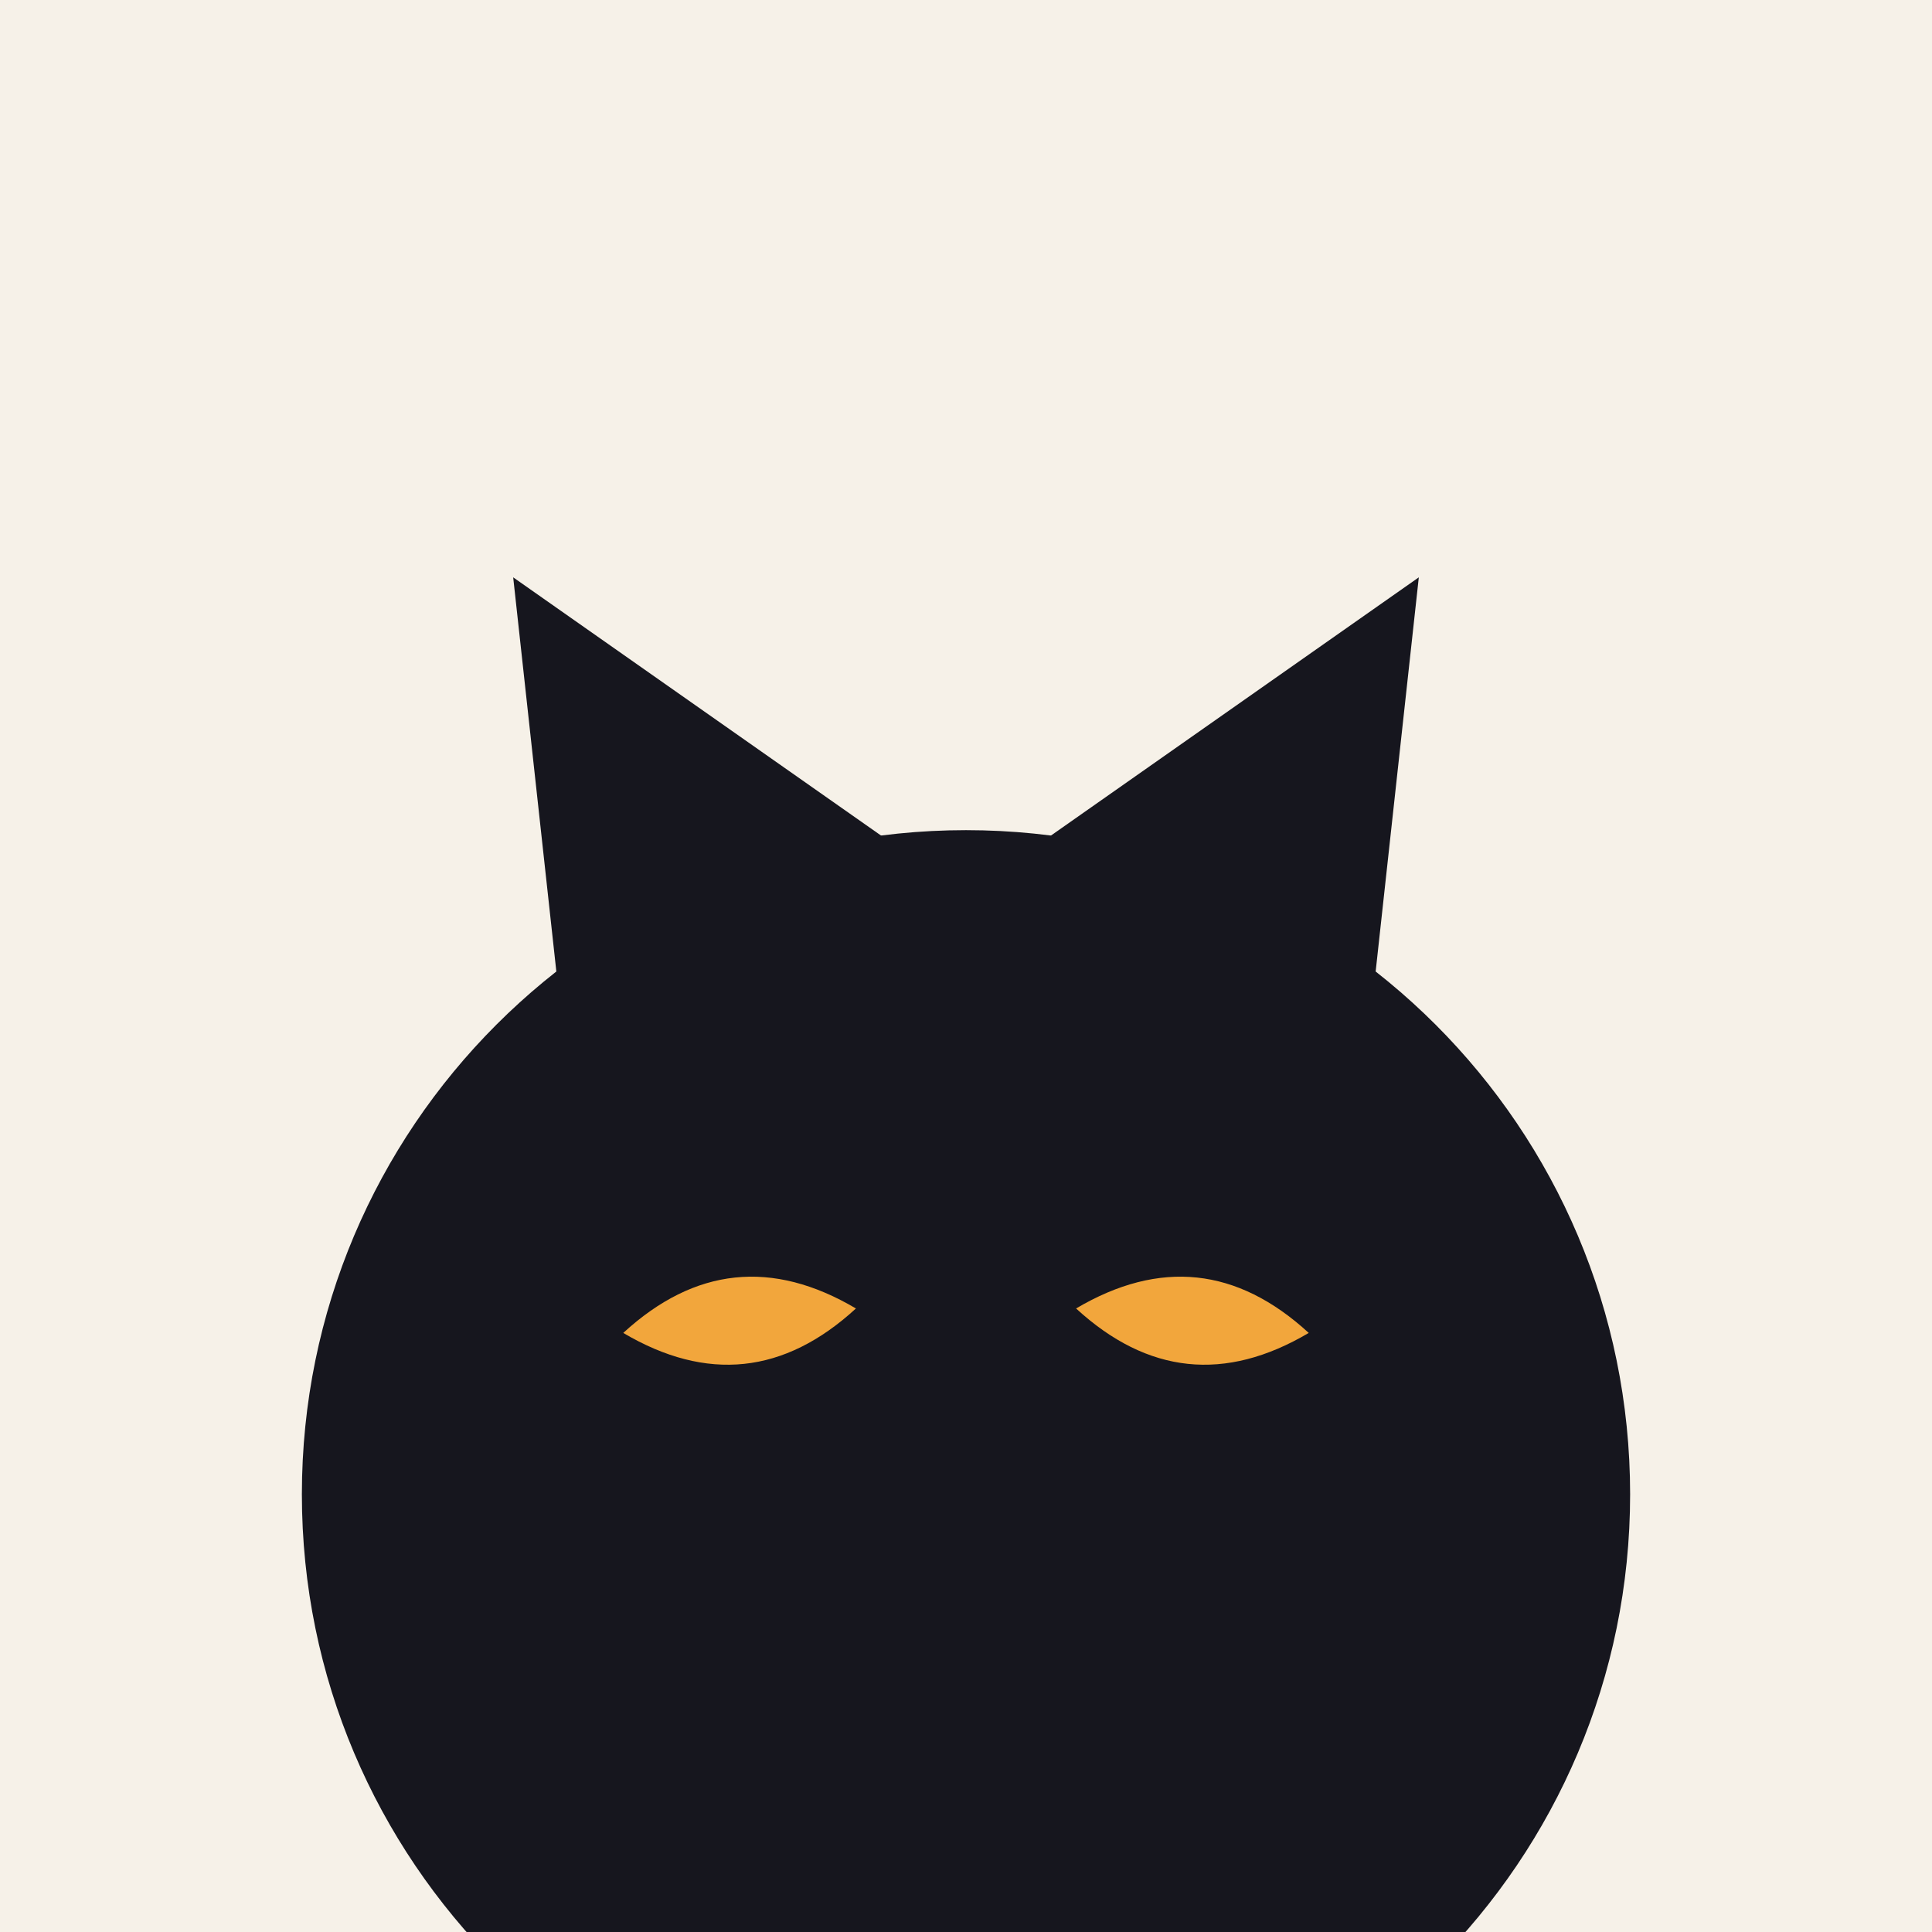
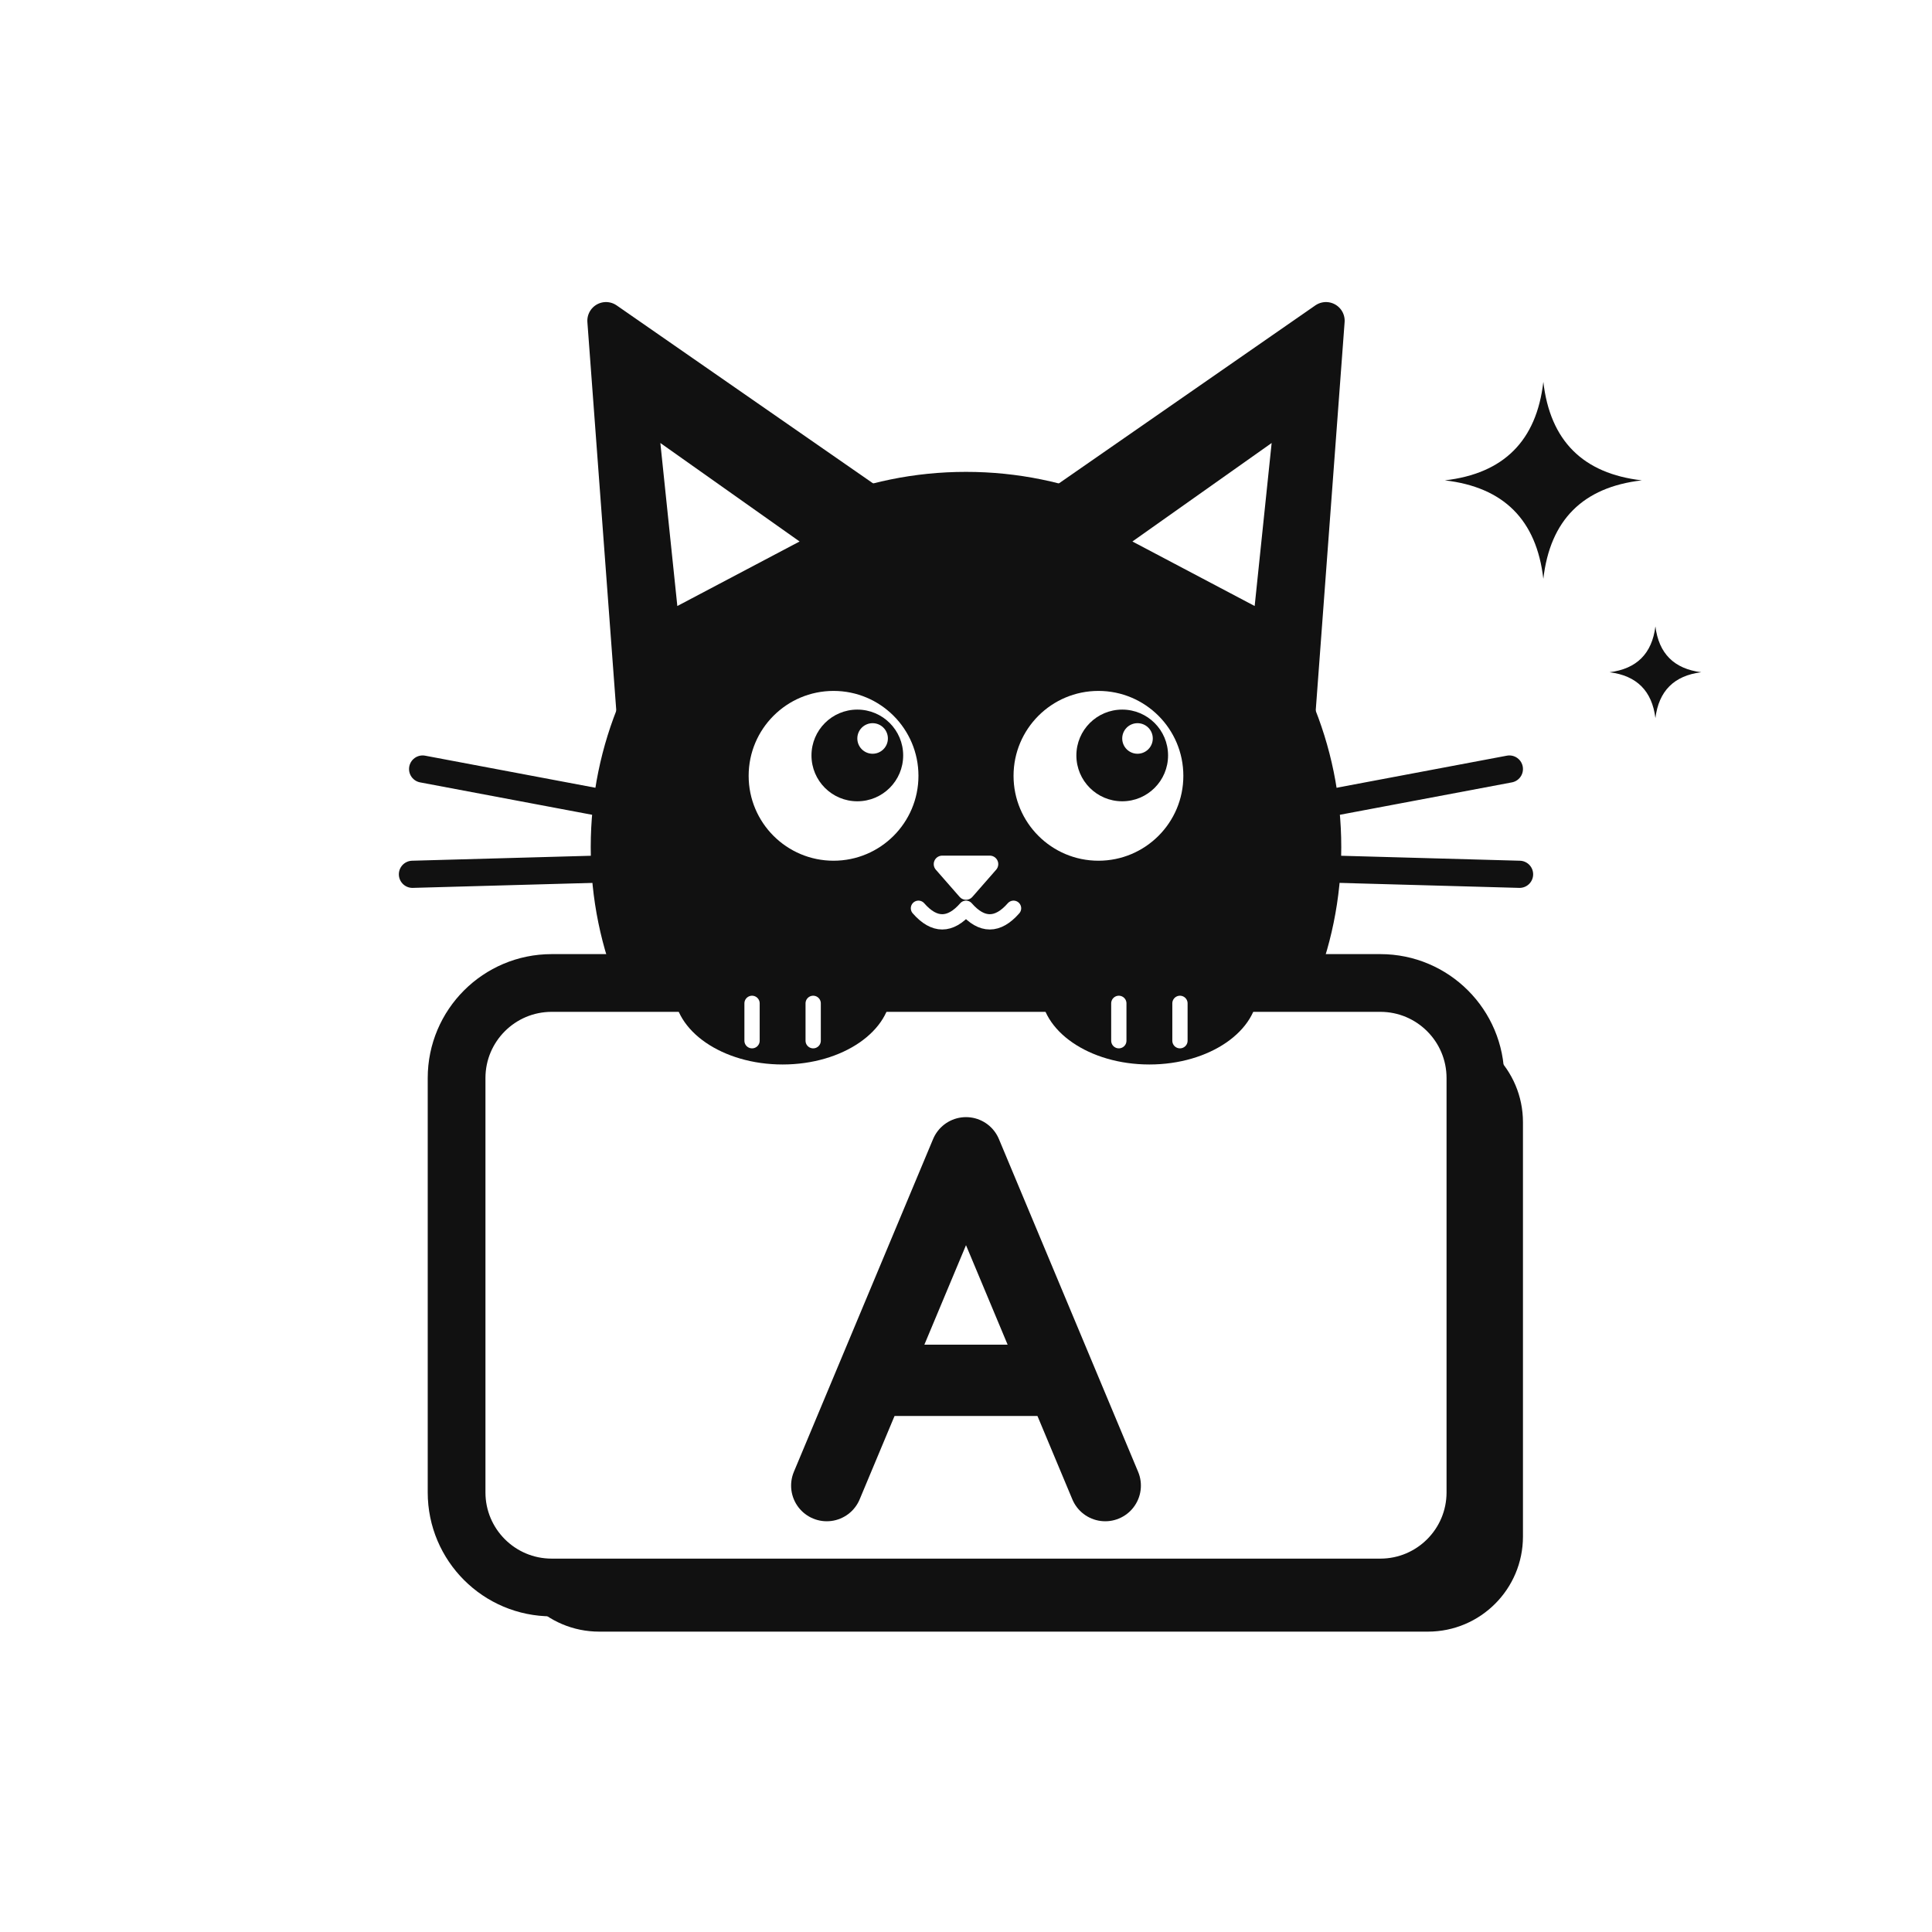
<svg xmlns="http://www.w3.org/2000/svg" width="1024" height="1024" viewBox="0 0 1024 1024" fill="none">
-   <rect width="1024" height="1024" fill="#f6f1e8" />
-   <g fill="#16161e">
-     <path d="M 302 580 L 272 306 L 480 452 Z" />
-     <path d="M 722 580 L 752 306 L 544 452 Z" />
-     <circle cx="512" cy="792" r="352" />
-   </g>
-   <g fill="#f2a63c">
-     <path d="M -62 0 Q 0 -46 62 0 Q 0 46 -62 0 Z" transform="translate(392 700) rotate(-6)" />
-     <path d="M -62 0 Q 0 -46 62 0 Q 0 46 -62 0 Z" transform="translate(632 700) rotate(6)" />
+   <rect width="1024" height="1024" fill="#ffffff" />
+   <g transform="translate(512 512) scale(0.9) translate(-512 -530)">
+     <g fill="#111111">
+       <path d="M852 186 Q858 238 910 244 Q858 250 852 302 Q846 250 794 244 Q846 238 852 186 Z" />
+       <path d="M918 330 Q921 354 945 357 Q921 360 918 384 Q915 360 891 357 Q915 354 918 330 Z" />
+     </g>
+     <g stroke="#111111" stroke-width="16" stroke-linecap="round">
+       <path d="M330 440 L192 414" />
+       <path d="M330 472 L186 476" />
+       <path d="M694 440 L832 414" />
+       <path d="M694 472 L838 476" />
+     </g>
+     <g fill="#111111" stroke="#111111" stroke-width="22" stroke-linejoin="round">
+       <path d="M318 392 L300 150 L470 268 Z" />
+       <path d="M706 392 L724 150 L554 268 Z" />
+       <circle cx="512" cy="460" r="210" />
+     </g>
+     <g fill="#ffffff">
+       <path d="M342 318 L332 222 L414 280 Z" />
+       <path d="M682 318 L692 222 L610 280 Z" />
+     </g>
+     <g fill="#ffffff">
+       <circle cx="434" cy="418" r="50" />
+       <circle cx="590" cy="418" r="50" />
+     </g>
+     <g fill="#111111">
+       <circle cx="448" cy="406" r="27" />
+       <circle cx="604" cy="406" r="27" />
+     </g>
+     <g fill="#ffffff">
+       <circle cx="457" cy="396" r="9" />
+       <circle cx="613" cy="396" r="9" />
+     </g>
+     <path d="M498 470 L526 470 L512 486 Z" fill="#ffffff" stroke="#ffffff" stroke-width="10" stroke-linejoin="round" />
+     <path d="M484 496 Q498 512 512 496 Q526 512 540 496" stroke="#ffffff" stroke-width="9" stroke-linecap="round" stroke-linejoin="round" />
+     <rect x="240" y="566" width="600" height="356" rx="56" fill="#111111" />
+     <rect x="212" y="540" width="600" height="356" rx="56" fill="#ffffff" stroke="#111111" stroke-width="34" />
+     <g stroke="#111111" stroke-width="42" stroke-linecap="round" stroke-linejoin="round">
+       <path d="M430 836 L512 640 L594 836" />
+       <path d="M464 774 L560 774" />
+     </g>
+     <g fill="#111111">
+       <ellipse cx="404" cy="544" rx="64" ry="44" />
+       <ellipse cx="620" cy="544" rx="64" ry="44" />
+     </g>
+     <g stroke="#ffffff" stroke-width="9" stroke-linecap="round">
+       <path d="M386 552 L386 574" />
+       <path d="M422 552 L422 574" />
+       <path d="M602 552 L602 574" />
+       <path d="M638 552 L638 574" />
+     </g>
  </g>
</svg>
